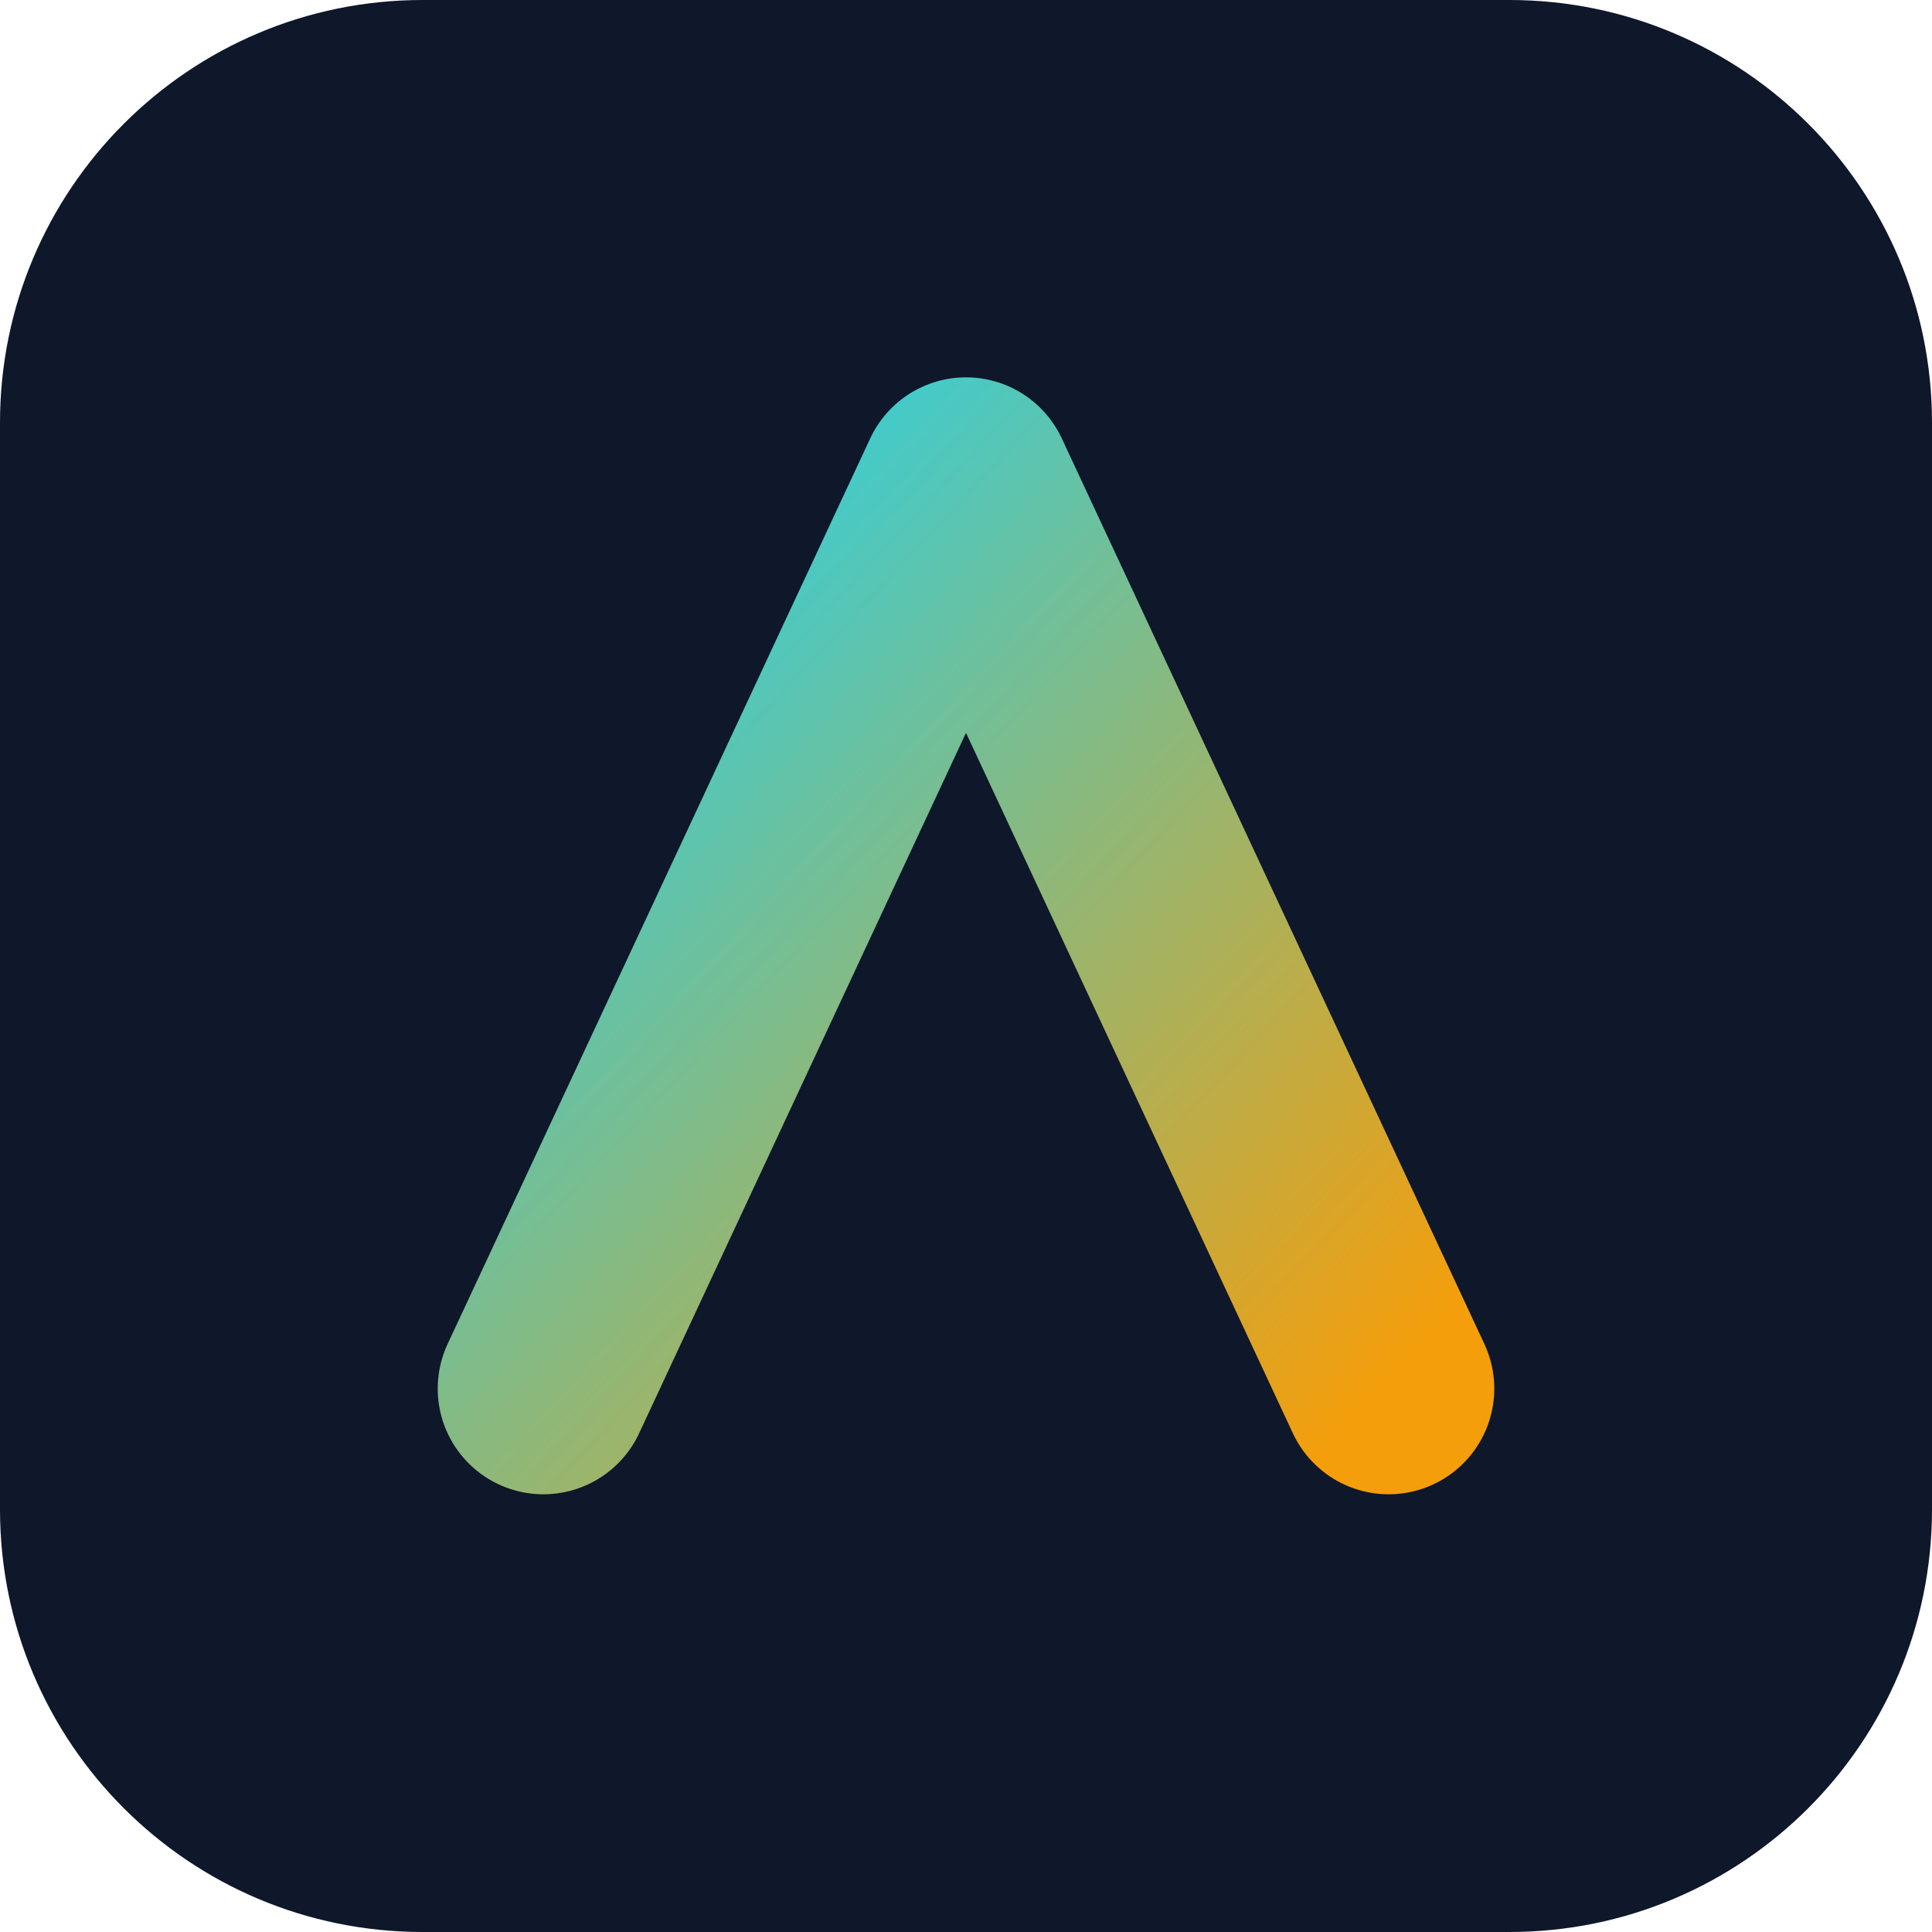
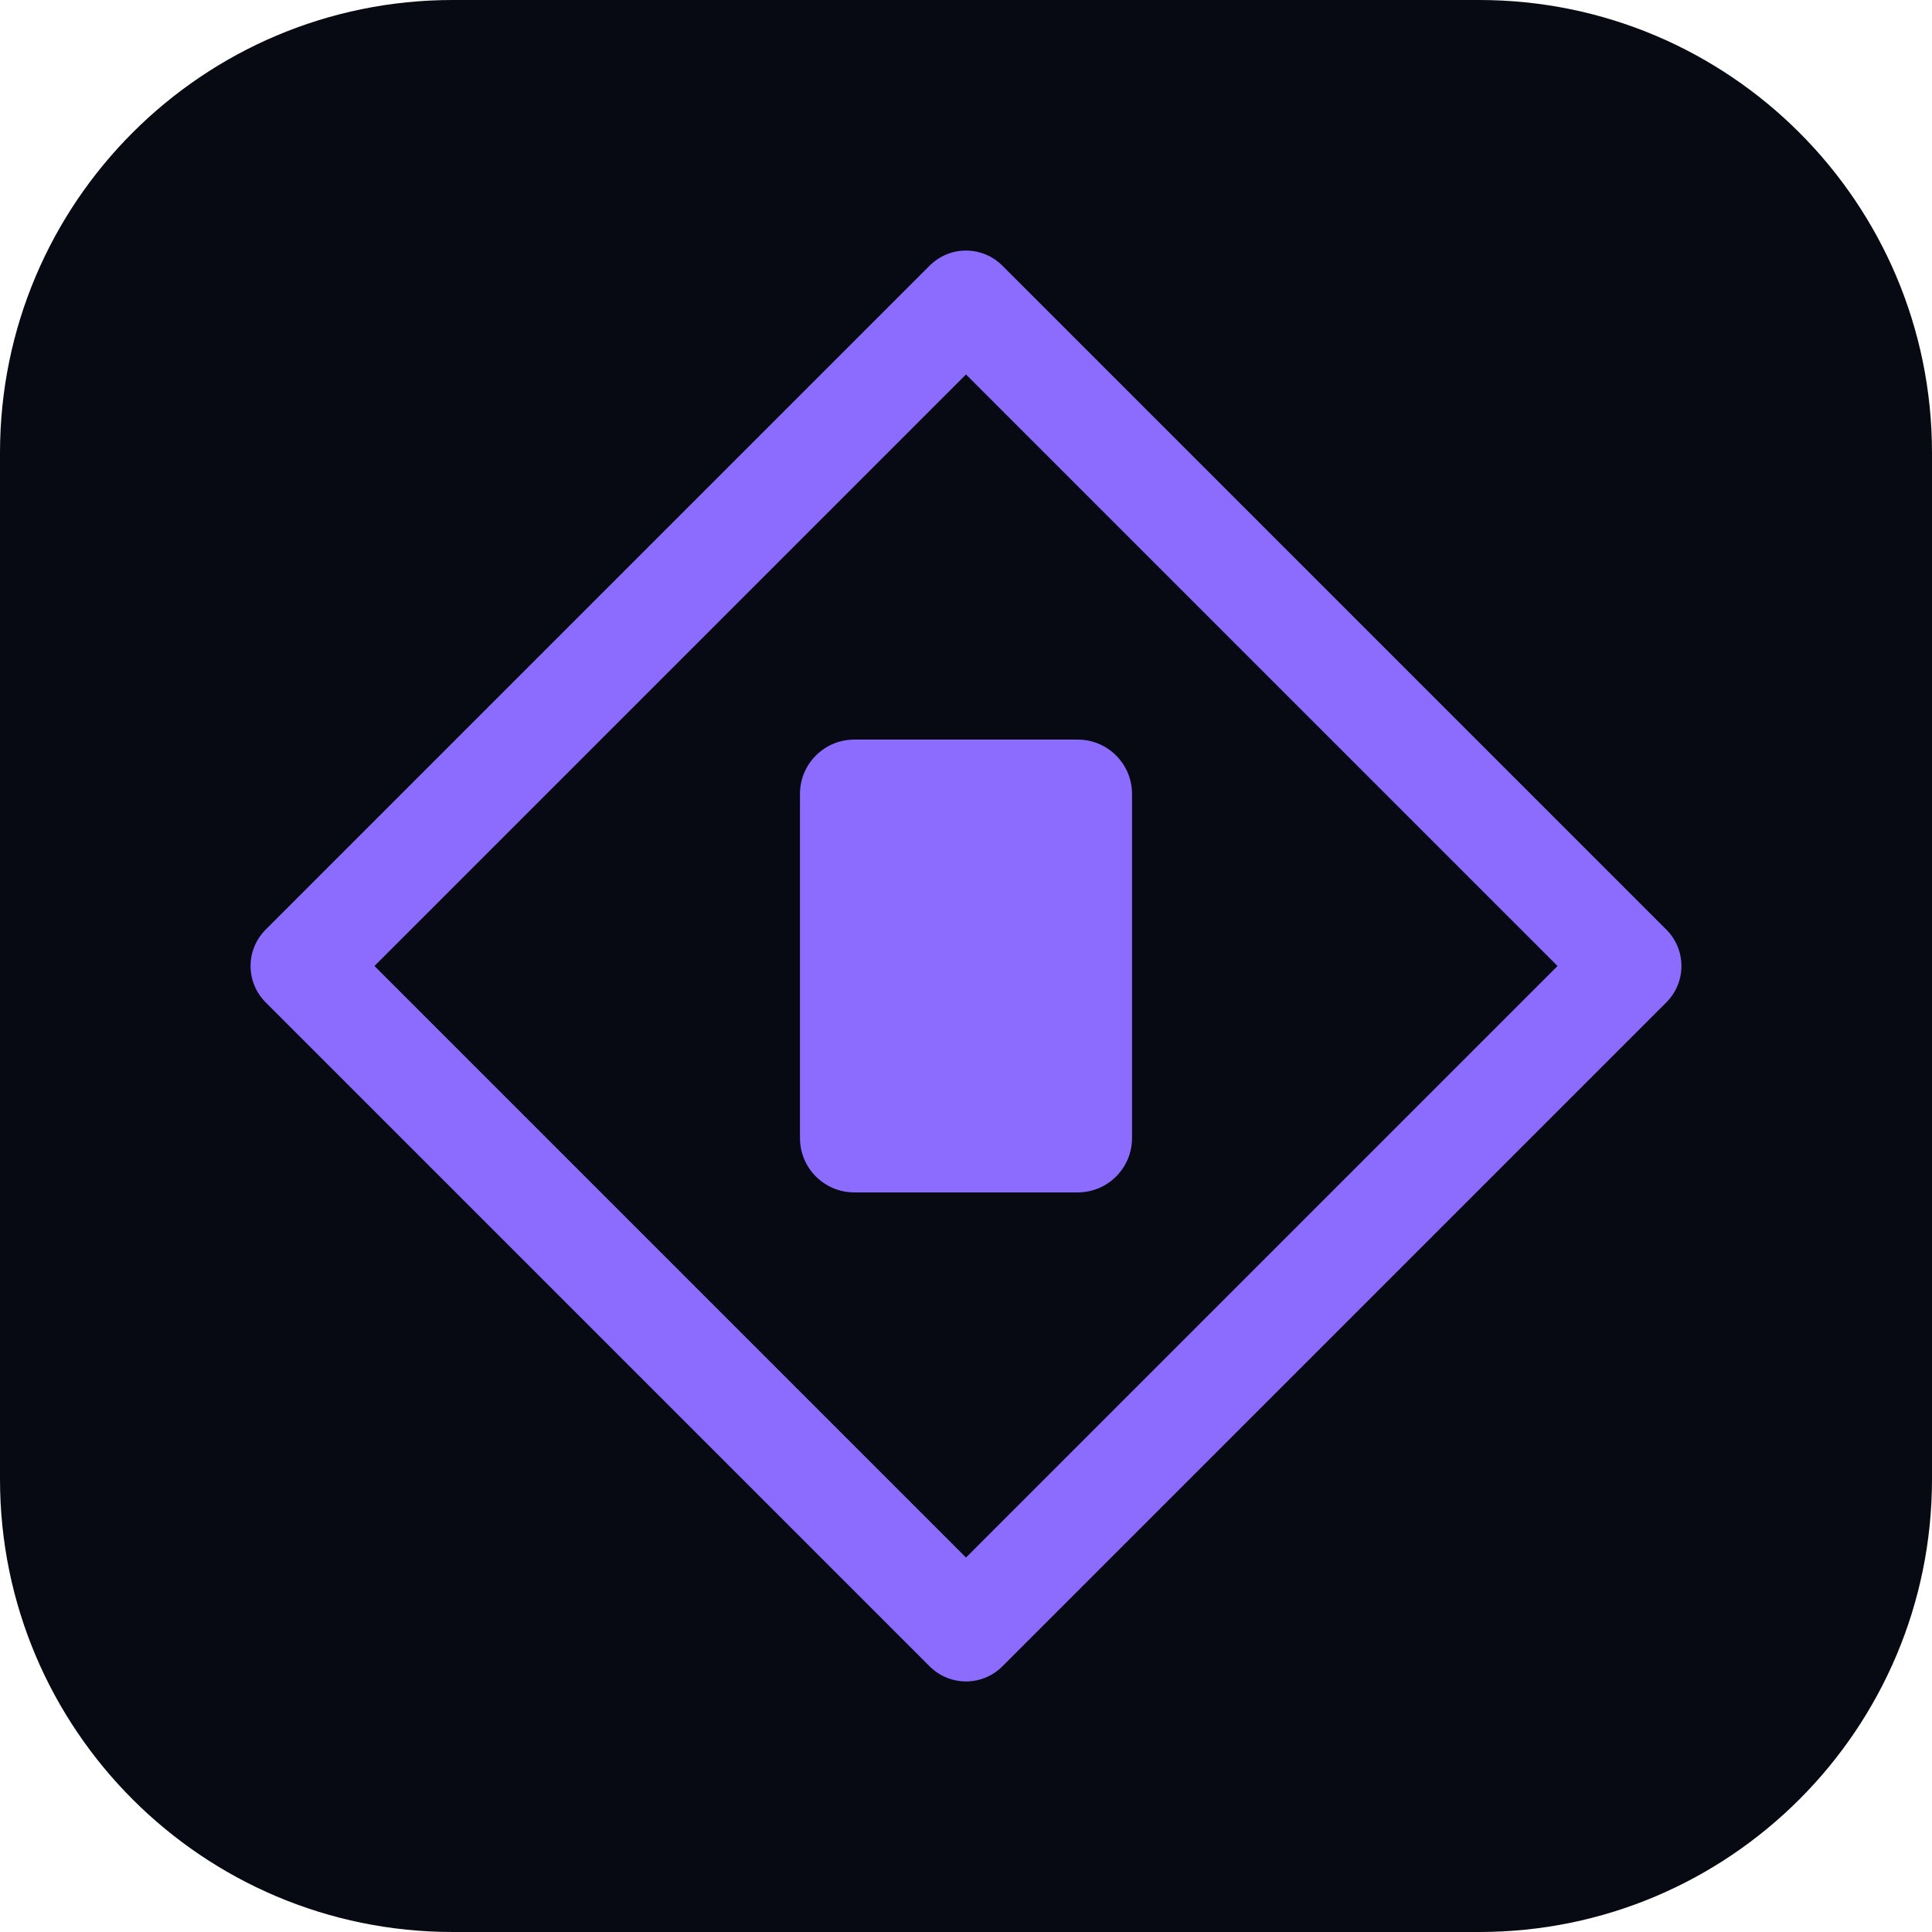
<svg xmlns="http://www.w3.org/2000/svg" viewBox="0 0 64 64">
  <defs>
-     <linearGradient id="g" x1="0" y1="0" x2="1" y2="1">
-       <stop offset="0" stop-color="#22d3ee" />
-       <stop offset="1" stop-color="#f59e0b" />
+     <linearGradient id="f" x1="10" y1="10" x2="54" y2="54">
+       <stop stop-color="#8b6cff" />
+       <stop offset=".55" stop-color="#2ee6c5" />
+       <stop offset="1" stop-color="#c8ff62" />
    </linearGradient>
  </defs>
-   <rect width="64" height="64" rx="14" fill="#0f172a" />
-   <path d="M18 46 L32 16 L46 46" fill="none" stroke="url(#g)" stroke-width="7" stroke-linecap="round" stroke-linejoin="round" />
+   <rect width="64" height="64" rx="15" fill="#070a12" />
+   <path d="M32 10 54 32 32 54 10 32Z" fill="none" stroke="url(#f)" stroke-width="3.4" stroke-linejoin="round" />
+   <path d="M32 18v6M32 40v6" stroke="url(#f)" stroke-width="2.2" stroke-linecap="round" />
+   <rect x="26.5" y="24.5" width="11" height="15" rx="1.8" fill="url(#f)" />
</svg>
